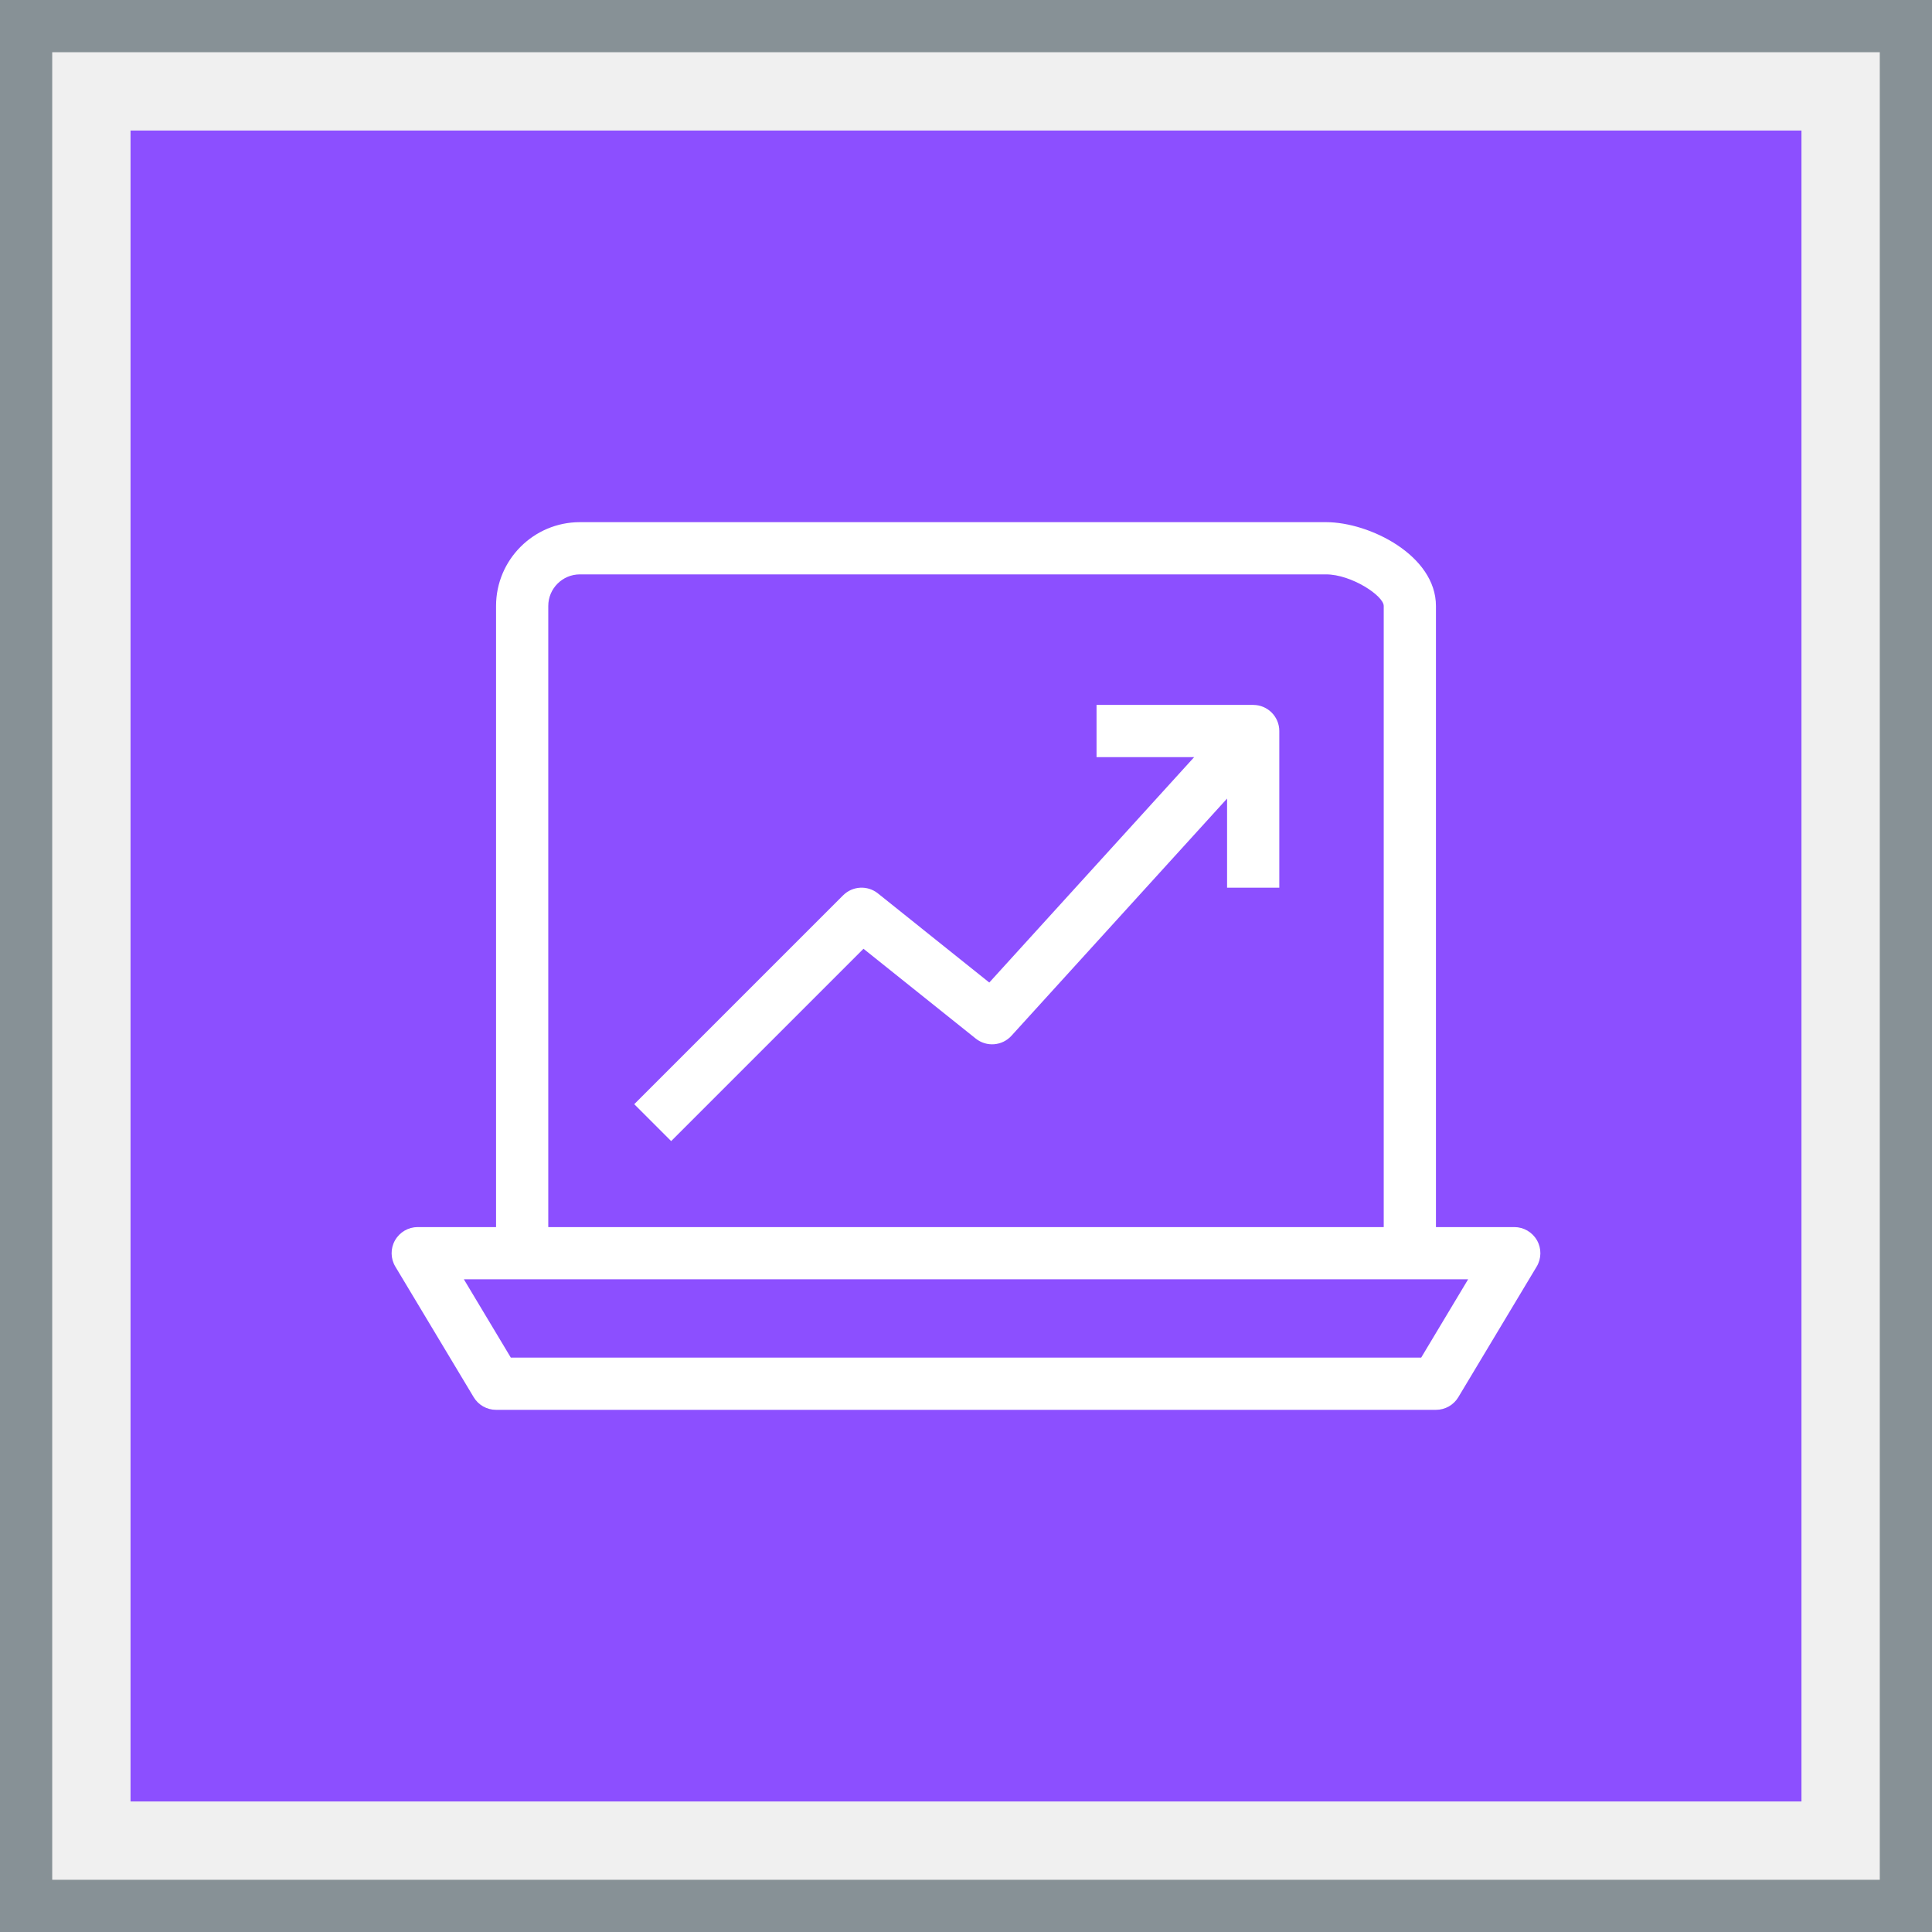
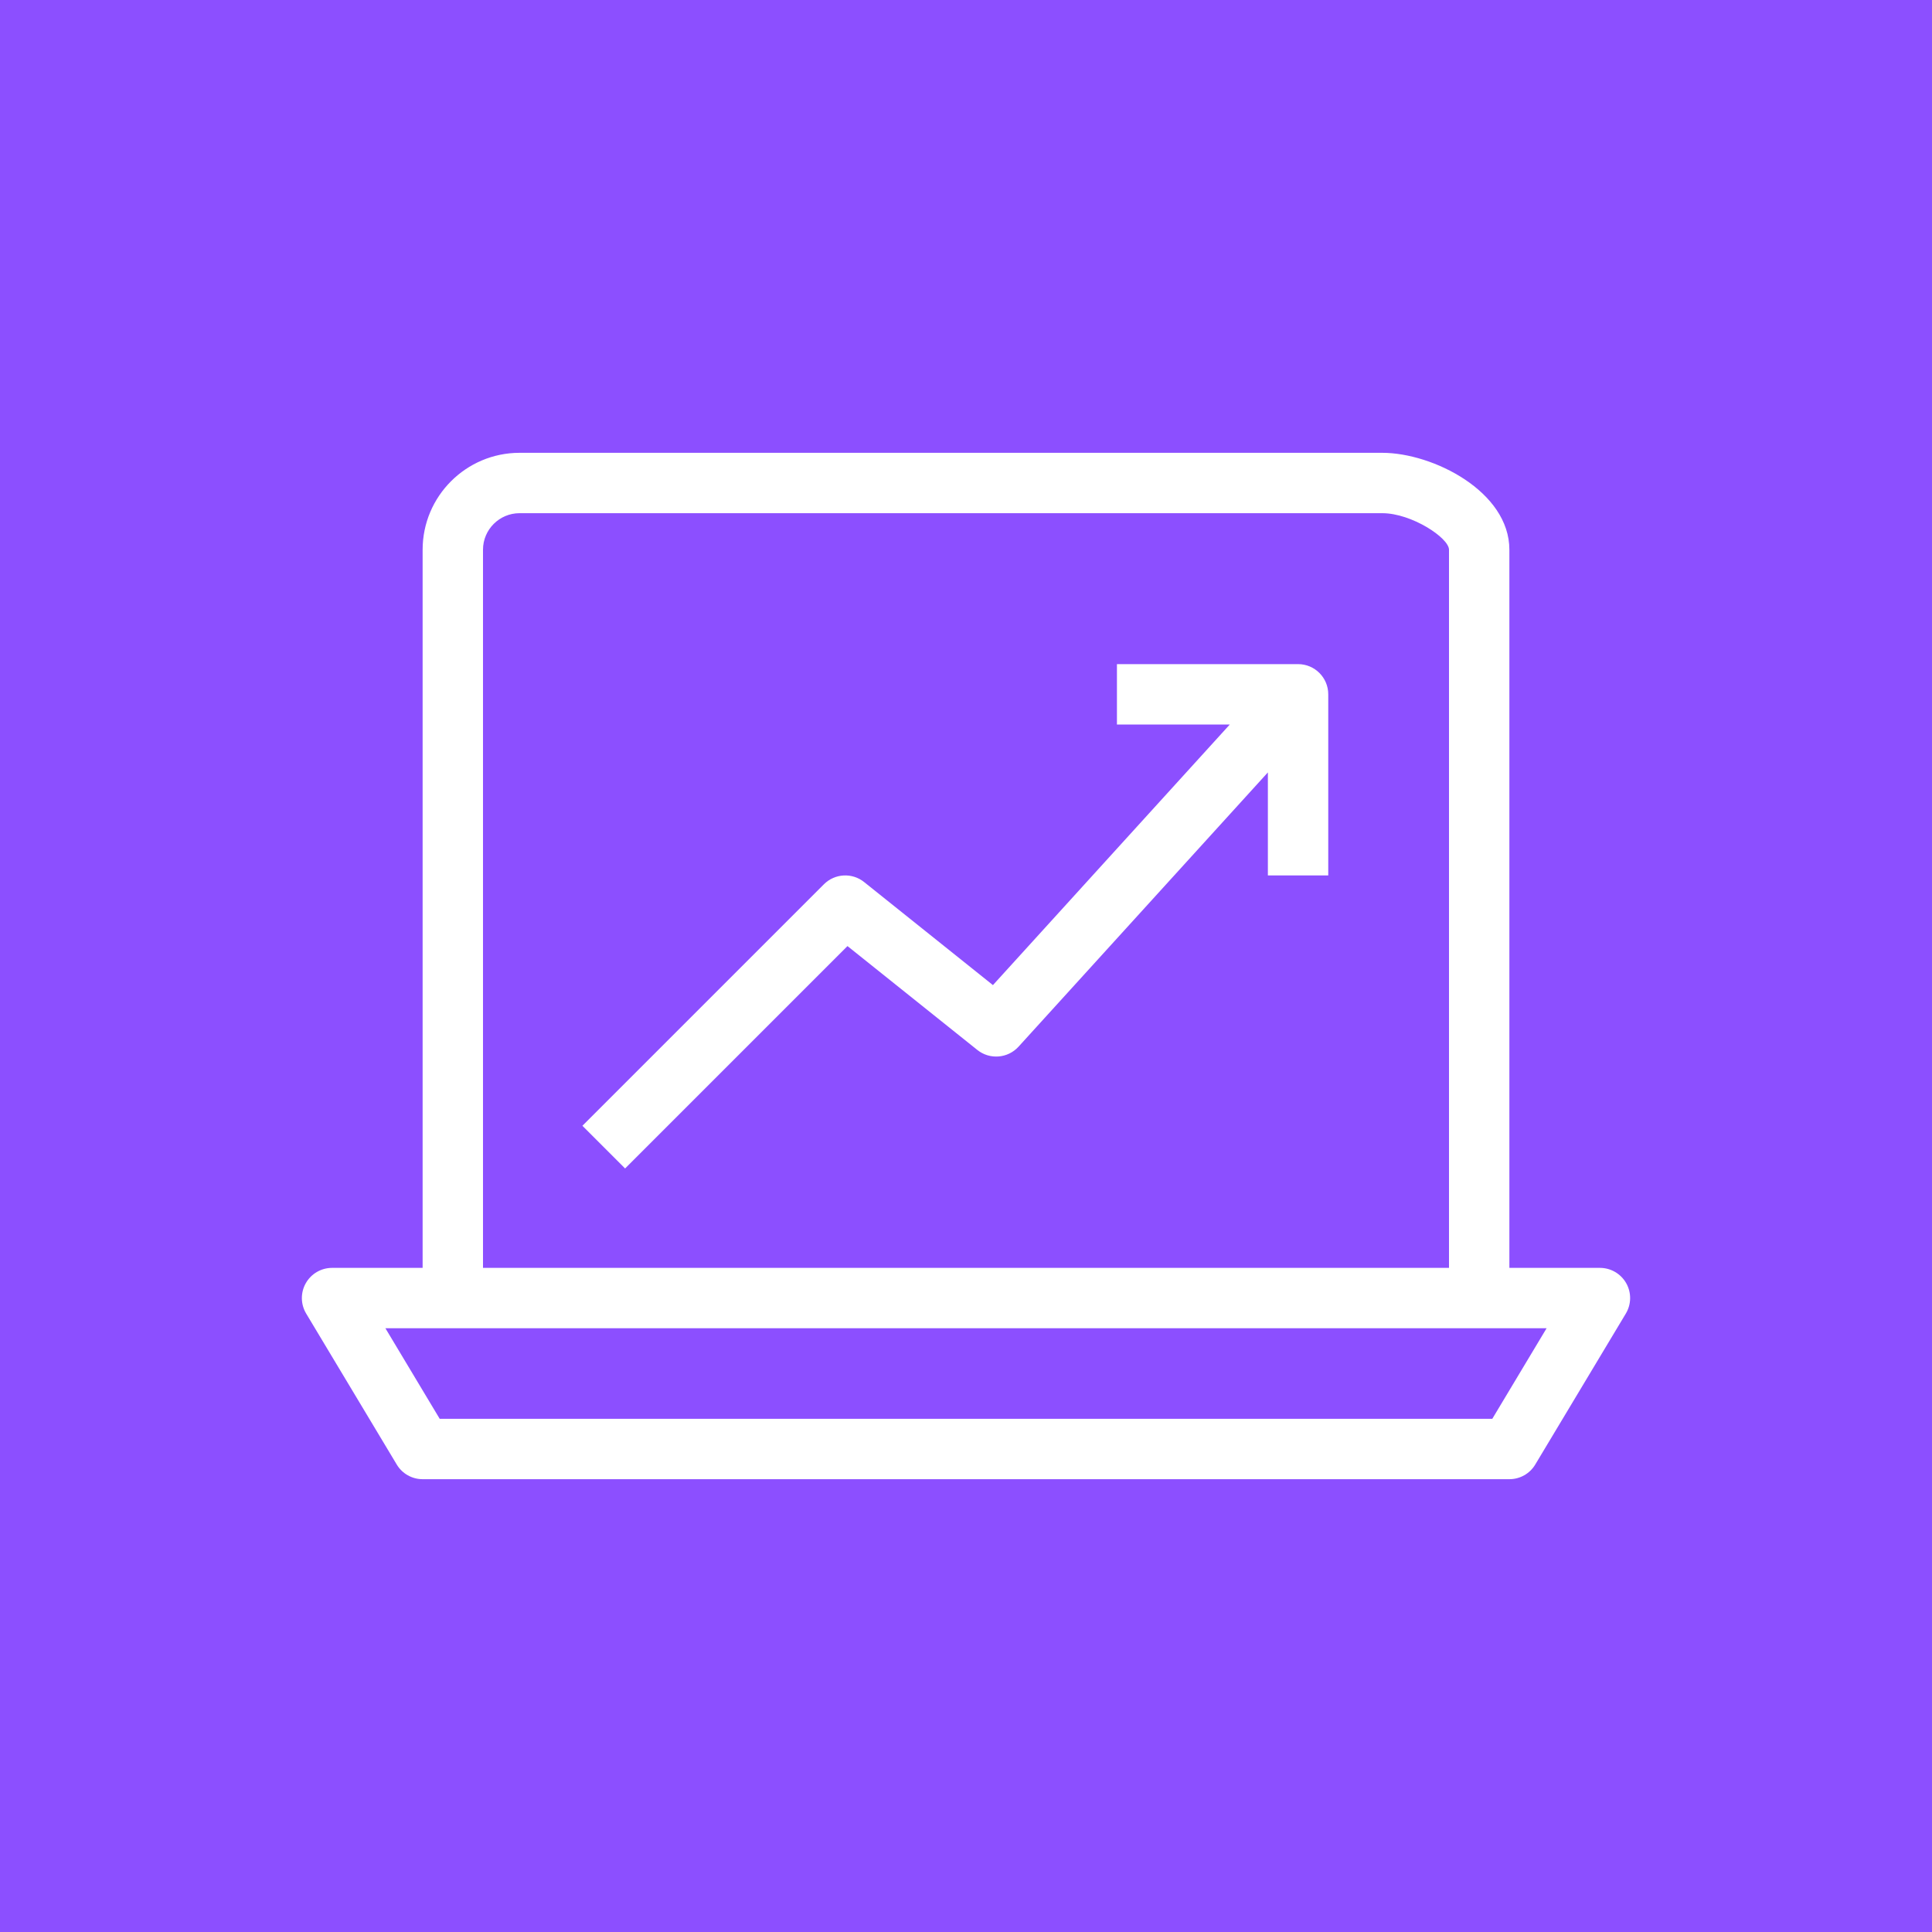
- <svg xmlns="http://www.w3.org/2000/svg" width="74px" height="74px" viewBox="0 0 74 74" version="1.1">
+ <svg xmlns="http://www.w3.org/2000/svg" width="64px" height="64px" viewBox="5 5 64 64" version="1.1">
  <g id="Icon-Architecture-Category/48/Analytics_48" stroke="none" stroke-width="1" fill="none" fill-rule="evenodd">
    <rect id="Rectangle" fill="#8C4FFF" x="5" y="5" width="64" height="64" />
    <rect id="#879196-Border" stroke="#879196" stroke-width="2" x="1" y="1" width="72" height="72" />
    <g id="Icon-Category/48/Analytics_48" transform="translate(15, 20)" fill="#FFFFFF">
      <path d="M34,8 L34,14 L32,14 L32,10.587 L23.74,19.673 C23.384,20.063 22.787,20.11 22.375,19.781 L18.074,16.34 L10.707,23.707 L9.293,22.293 L17.293,14.293 C17.654,13.932 18.229,13.901 18.625,14.219 L22.892,17.633 L30.739,9 L27,9 L27,7 L33,7 C33.553,7 34,7.448 34,8 L34,8 Z M39.434,32 L4.566,32 L2.767,29 L5,29 L39,29 L41.233,29 L39.434,32 Z M6,3.21 C6,2.543 6.543,2 7.211,2 L35.789,2 C36.762,2 38,2.82 38,3.21 L38,27 L6,27 L6,3.21 Z M43.87,27.507 C43.692,27.194 43.36,27 43,27 L40,27 L40,3.21 C40,1.28 37.466,0 35.789,0 L7.211,0 C5.44,0 4,1.44 4,3.21 L4,27 L1,27 C0.64,27 0.308,27.194 0.13,27.507 C-0.048,27.821 -0.043,28.206 0.143,28.515 L3.143,33.515 C3.323,33.816 3.648,34 4,34 L40,34 C40.352,34 40.677,33.816 40.857,33.515 L43.857,28.515 C44.043,28.206 44.048,27.821 43.87,27.507 L43.87,27.507 Z" id="Analytics_Category-Icon_48_Squid-" />
    </g>
  </g>
</svg>
